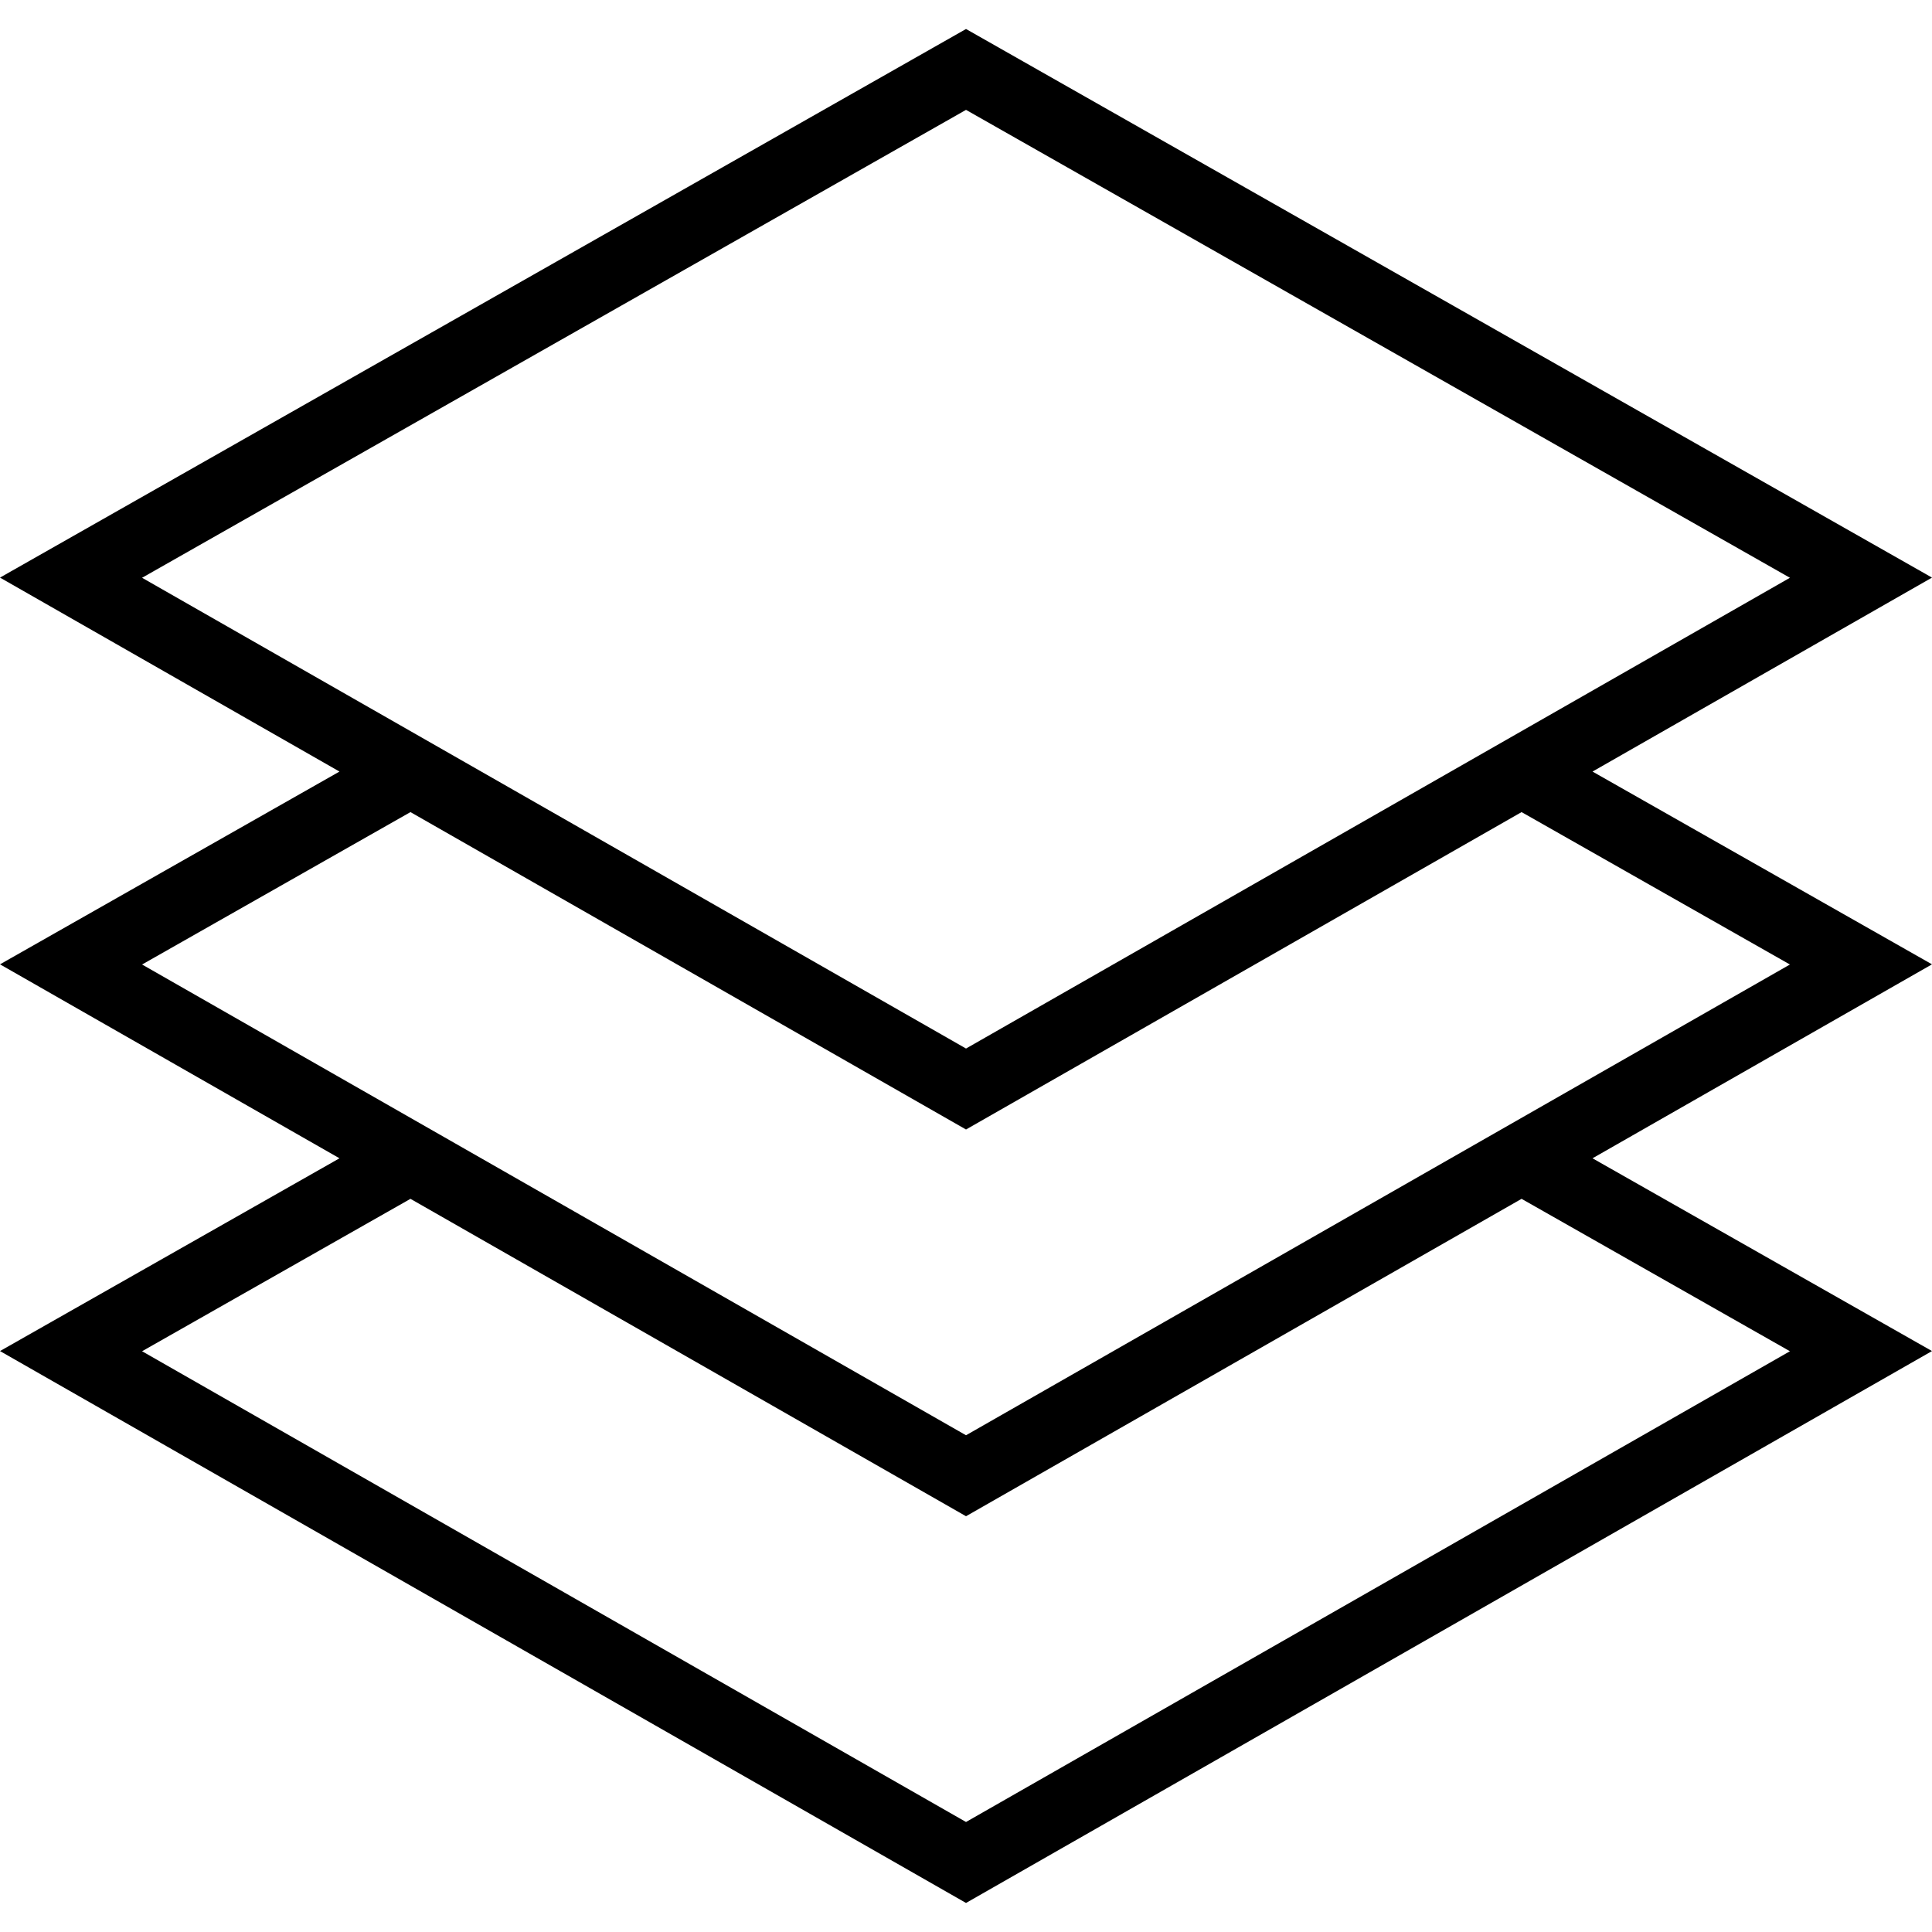
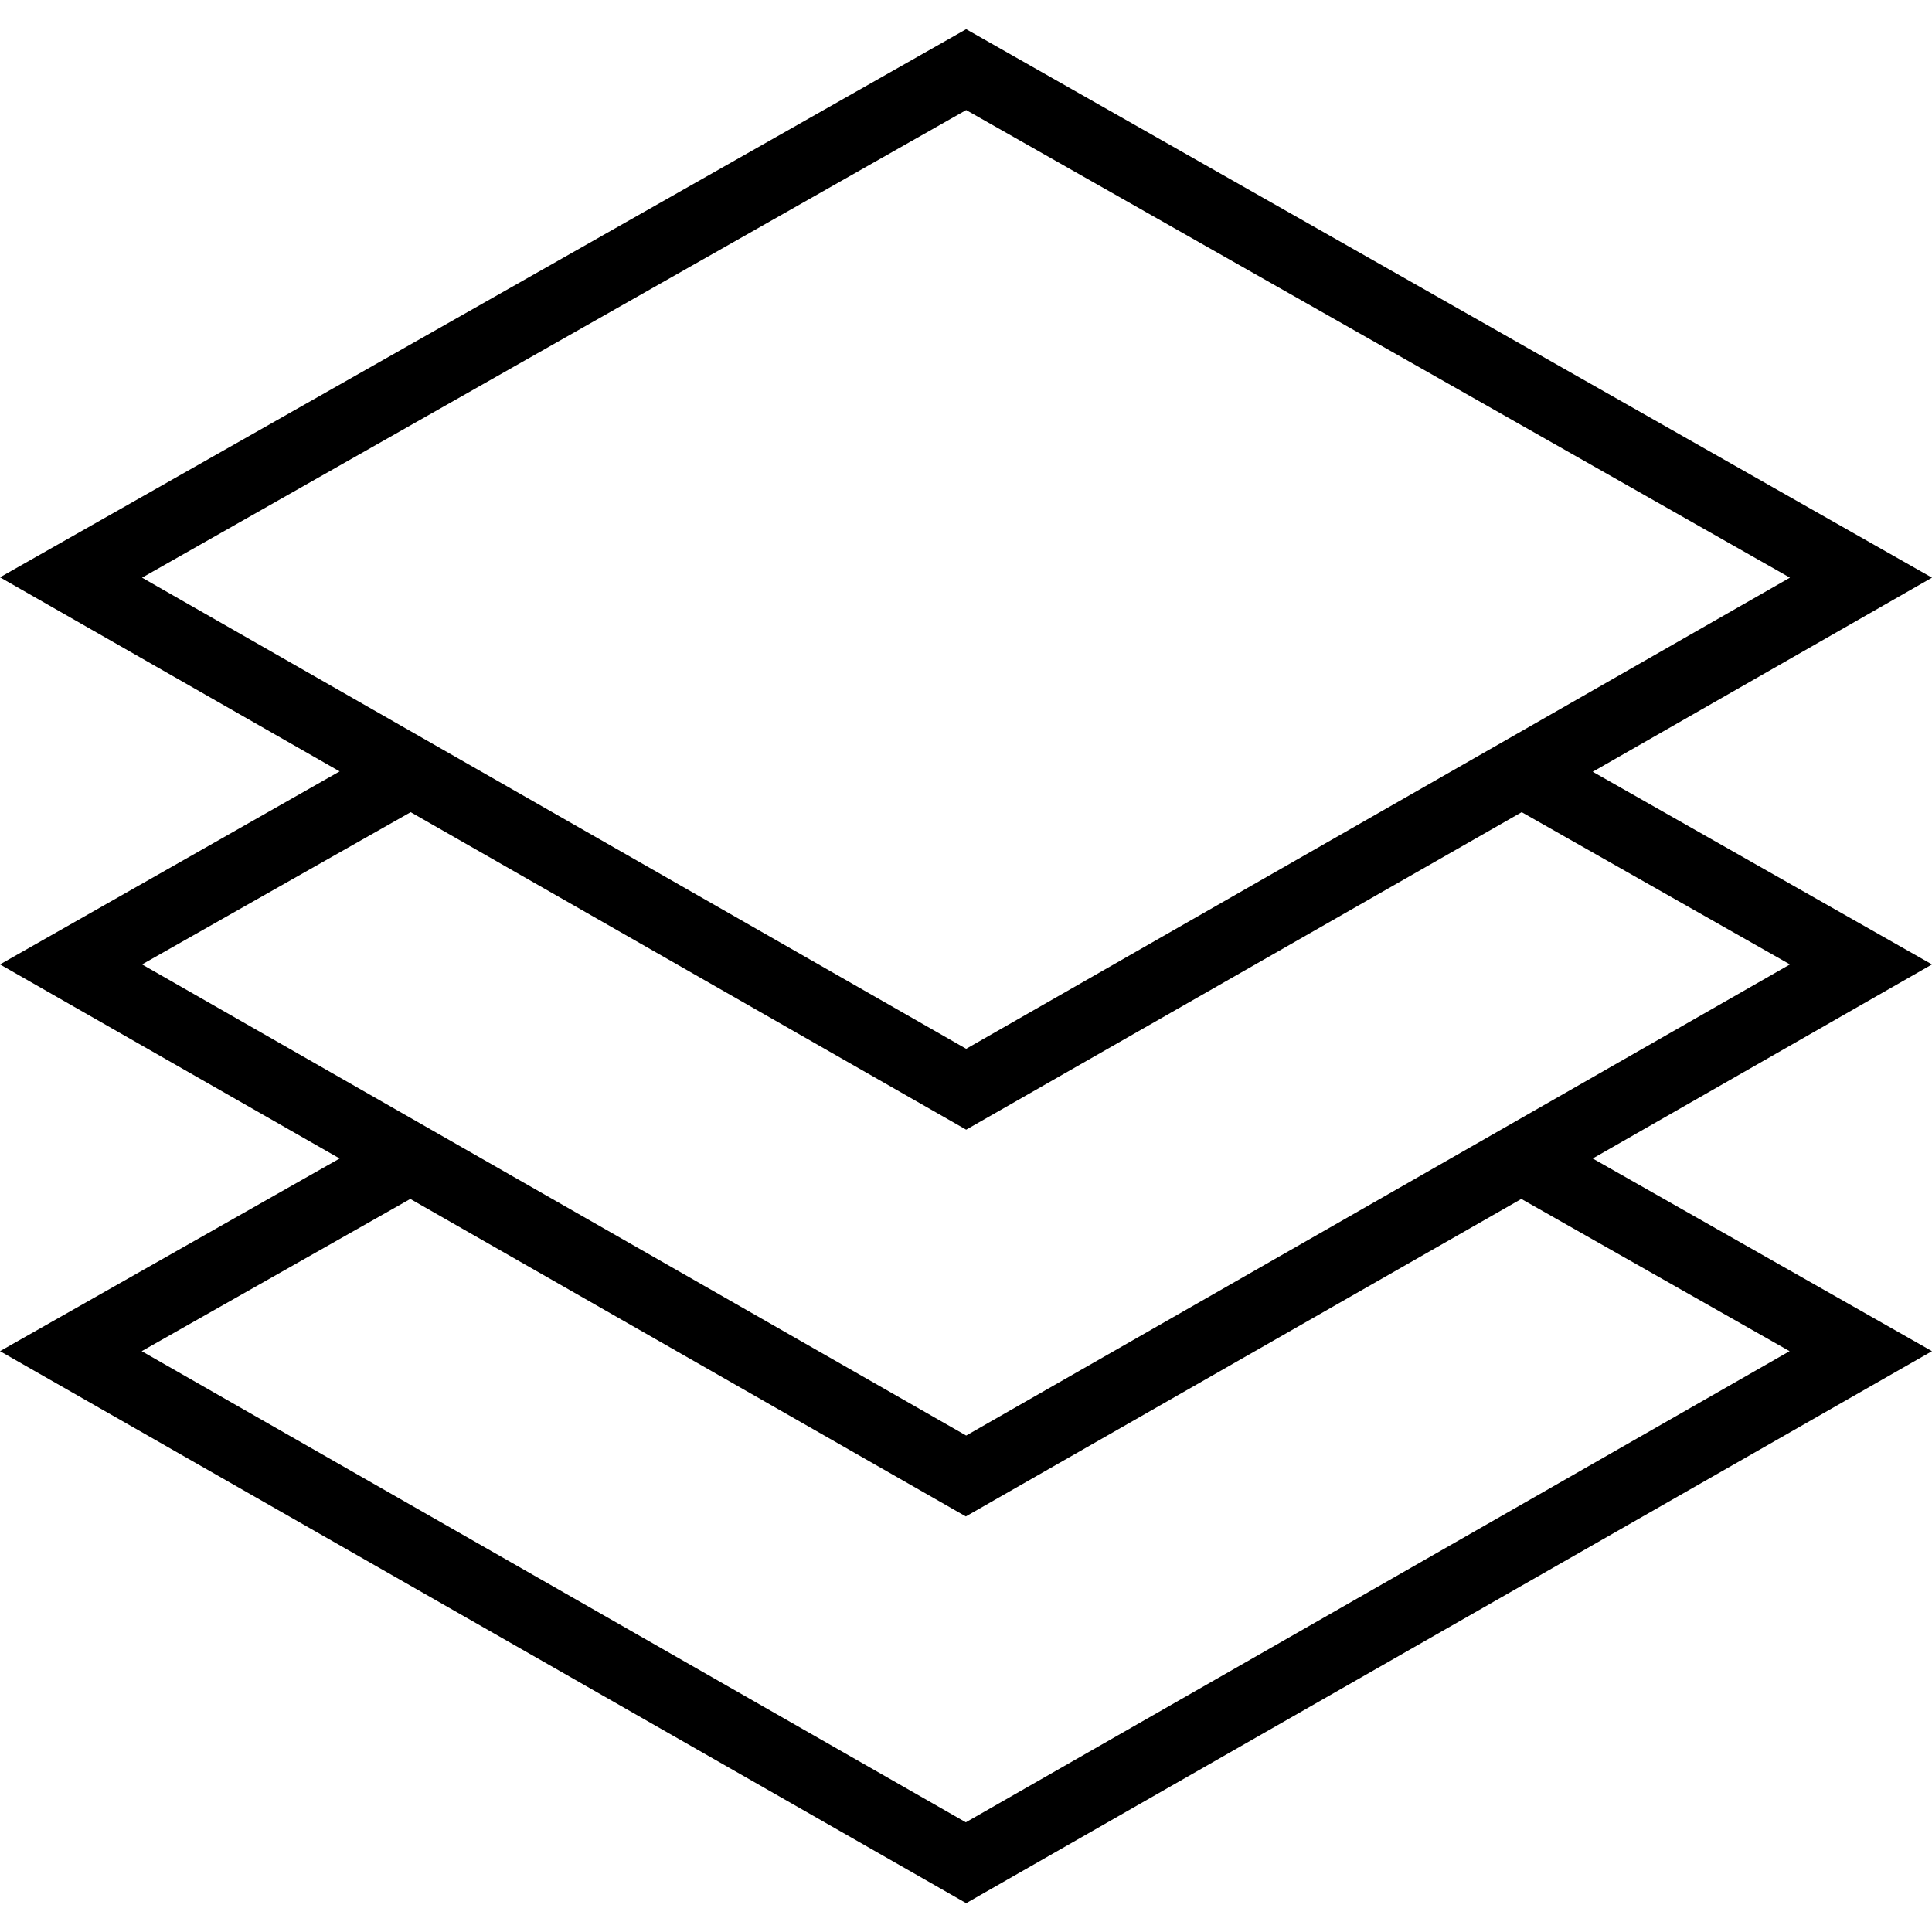
- <svg xmlns="http://www.w3.org/2000/svg" version="1.1" id="Capa_1" x="0px" y="0px" viewBox="0 0 54.953 54.953" style="enable-background:new 0 0 54.953 54.953;" xml:space="preserve">
-   <path d="M45.297,21.946l9.656-5.517L27.477,0.825L0,16.429l9.656,5.517L0,27.429l9.656,5.517L0,38.429l27.477,15.698l27.476-15.698  l-9.656-5.483l9.656-5.517L45.297,21.946z M27.477,3.125l23.435,13.309l-23.435,13.39L4.041,16.434L27.477,3.125z M11.675,23.099  l15.802,9.028l15.802-9.028l7.633,4.335l-23.435,13.39L4.041,27.434L11.675,23.099z M50.912,38.434l-23.435,13.39L4.041,38.434  l7.634-4.335l15.802,9.028l15.802-9.028L50.912,38.434z" />
+ <svg xmlns="http://www.w3.org/2000/svg" viewBox="0 0 54.95 54.95">
+   <path d="M45.3 21.95l9.65-5.52L27.48.83 0 16.42l9.66 5.52L0 27.43l9.66 5.52L0 38.43l27.48 15.7 27.47-15.7-9.65-5.48 9.65-5.52-9.65-5.48zM27.48 3.13l23.43 13.3-23.43 13.4-23.44-13.4 23.44-13.3zM11.68 23.1l15.8 9.03 15.8-9.03 7.63 4.33-23.43 13.4-23.44-13.4 7.64-4.33zM50.9 38.43l-23.43 13.4-23.44-13.4 7.64-4.33 15.8 9.03 15.8-9.03 7.63 4.33z" />
</svg>
